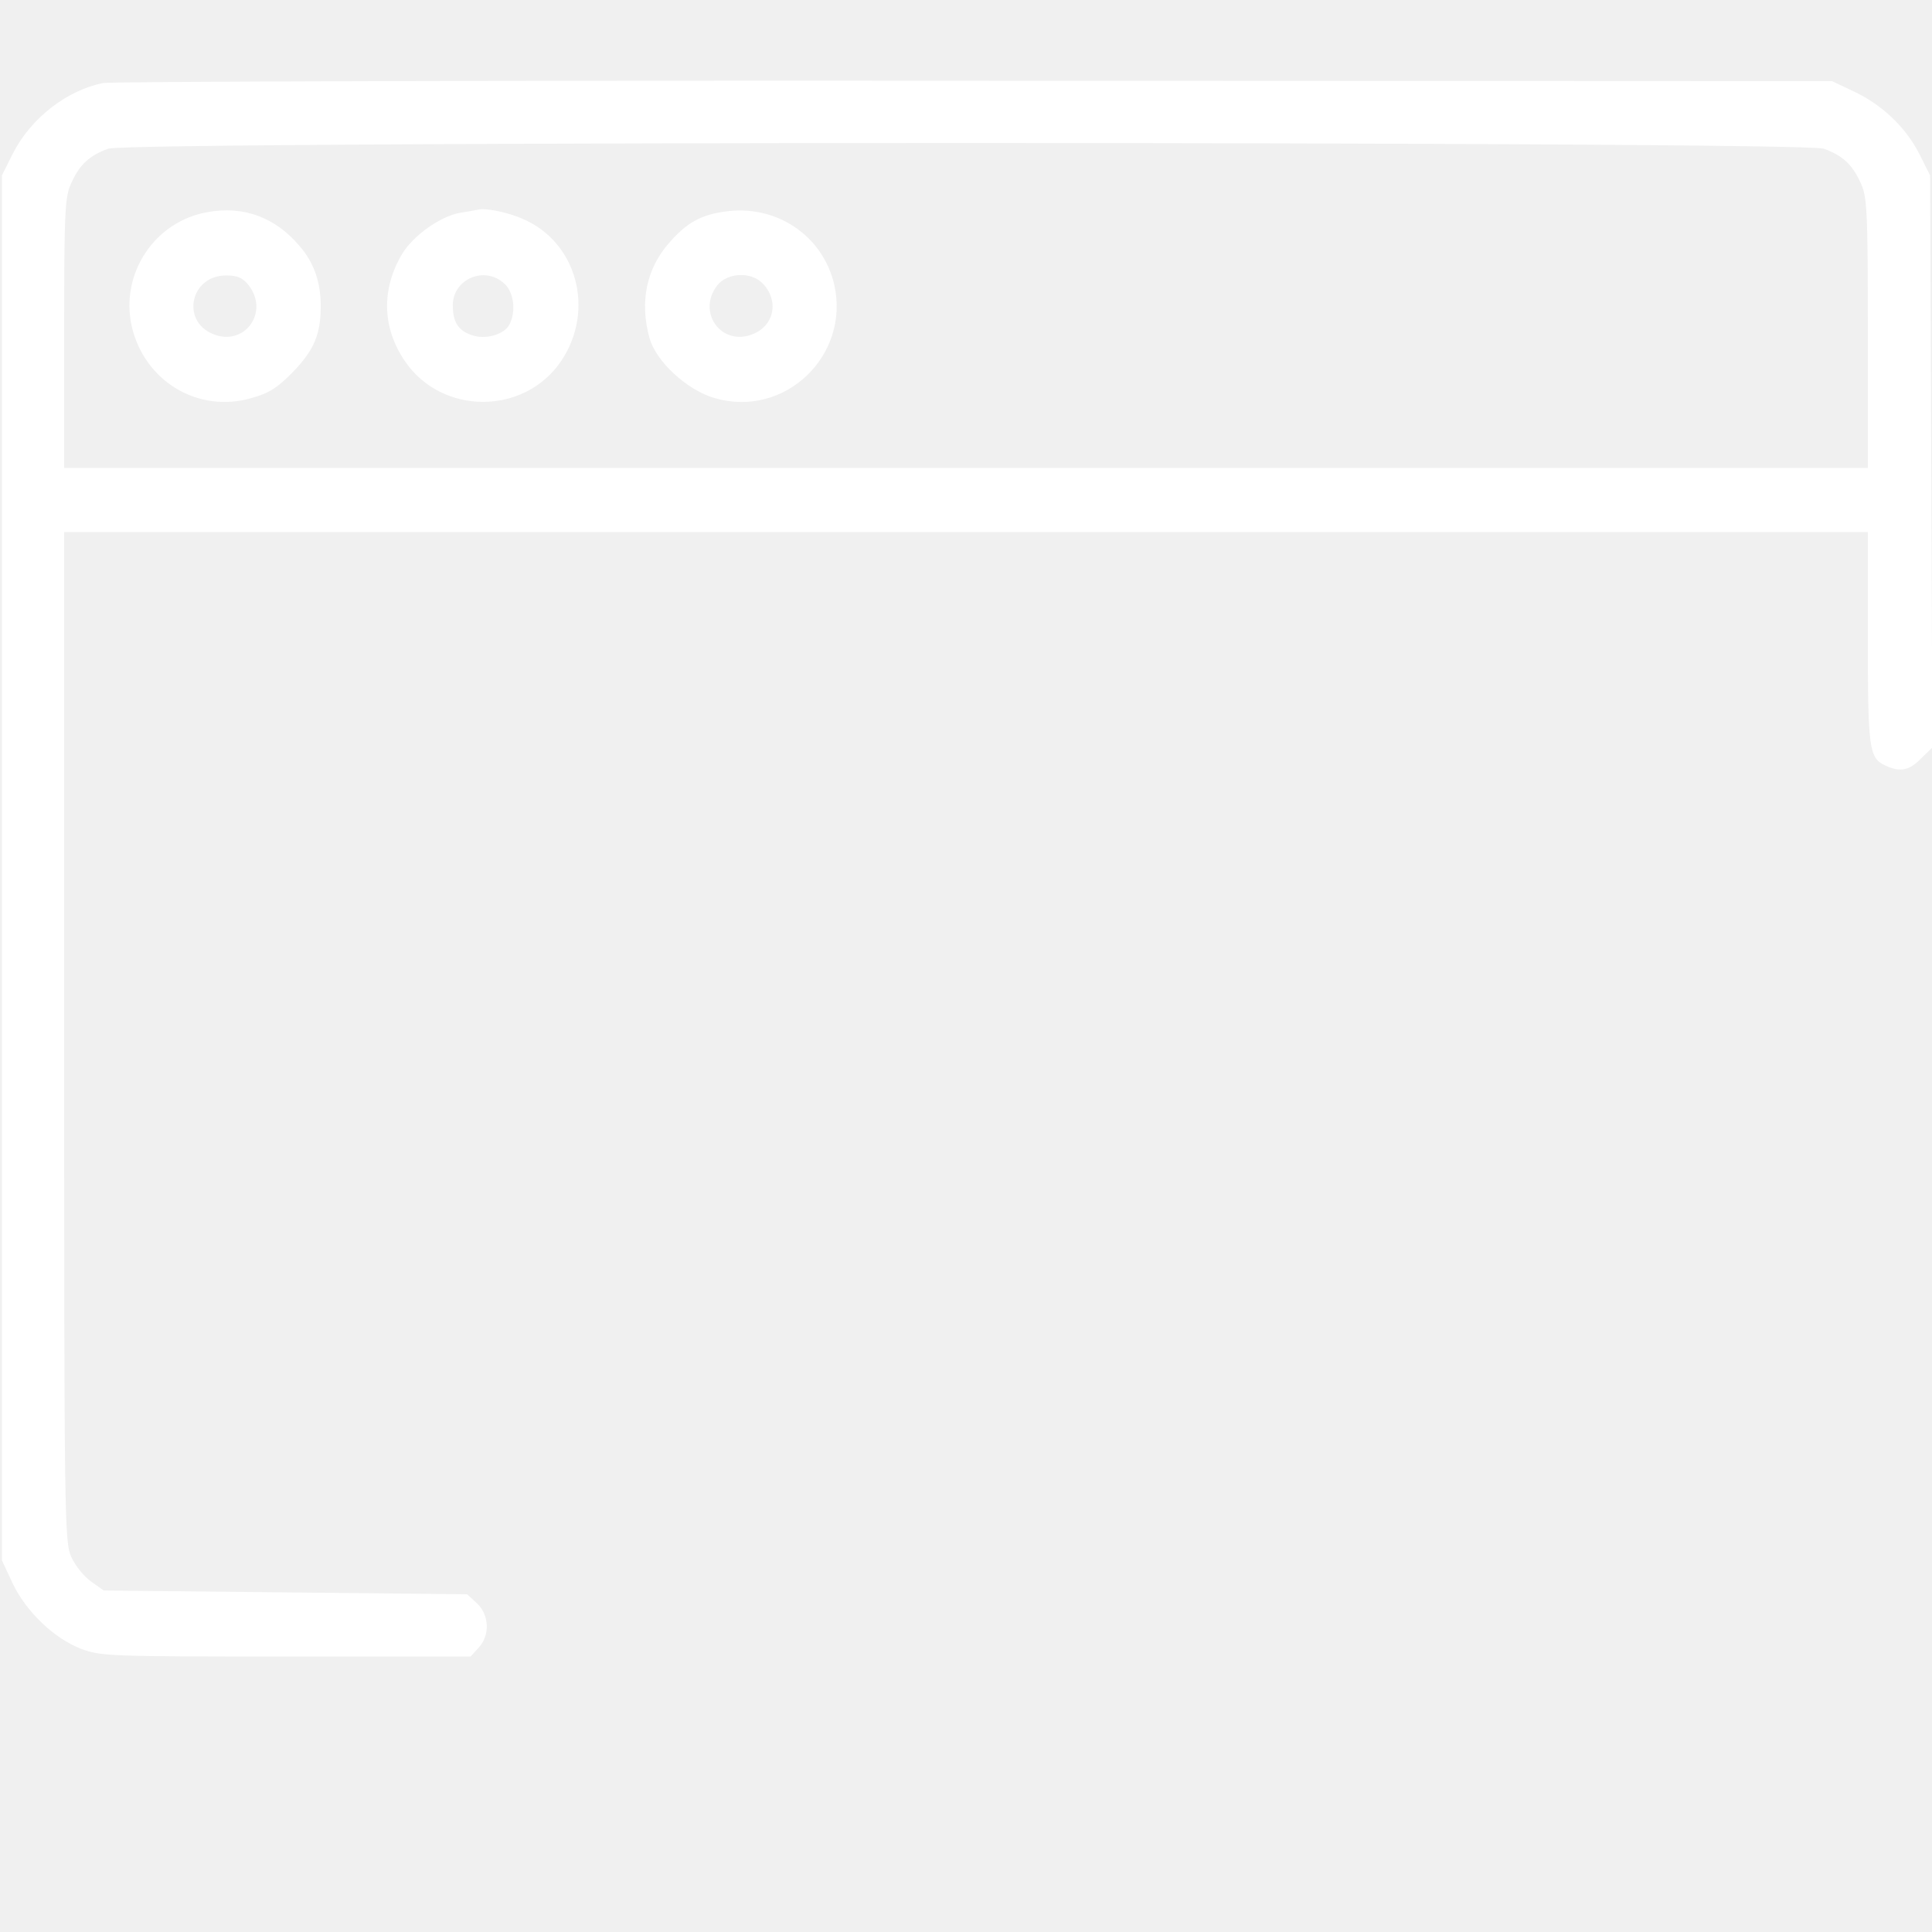
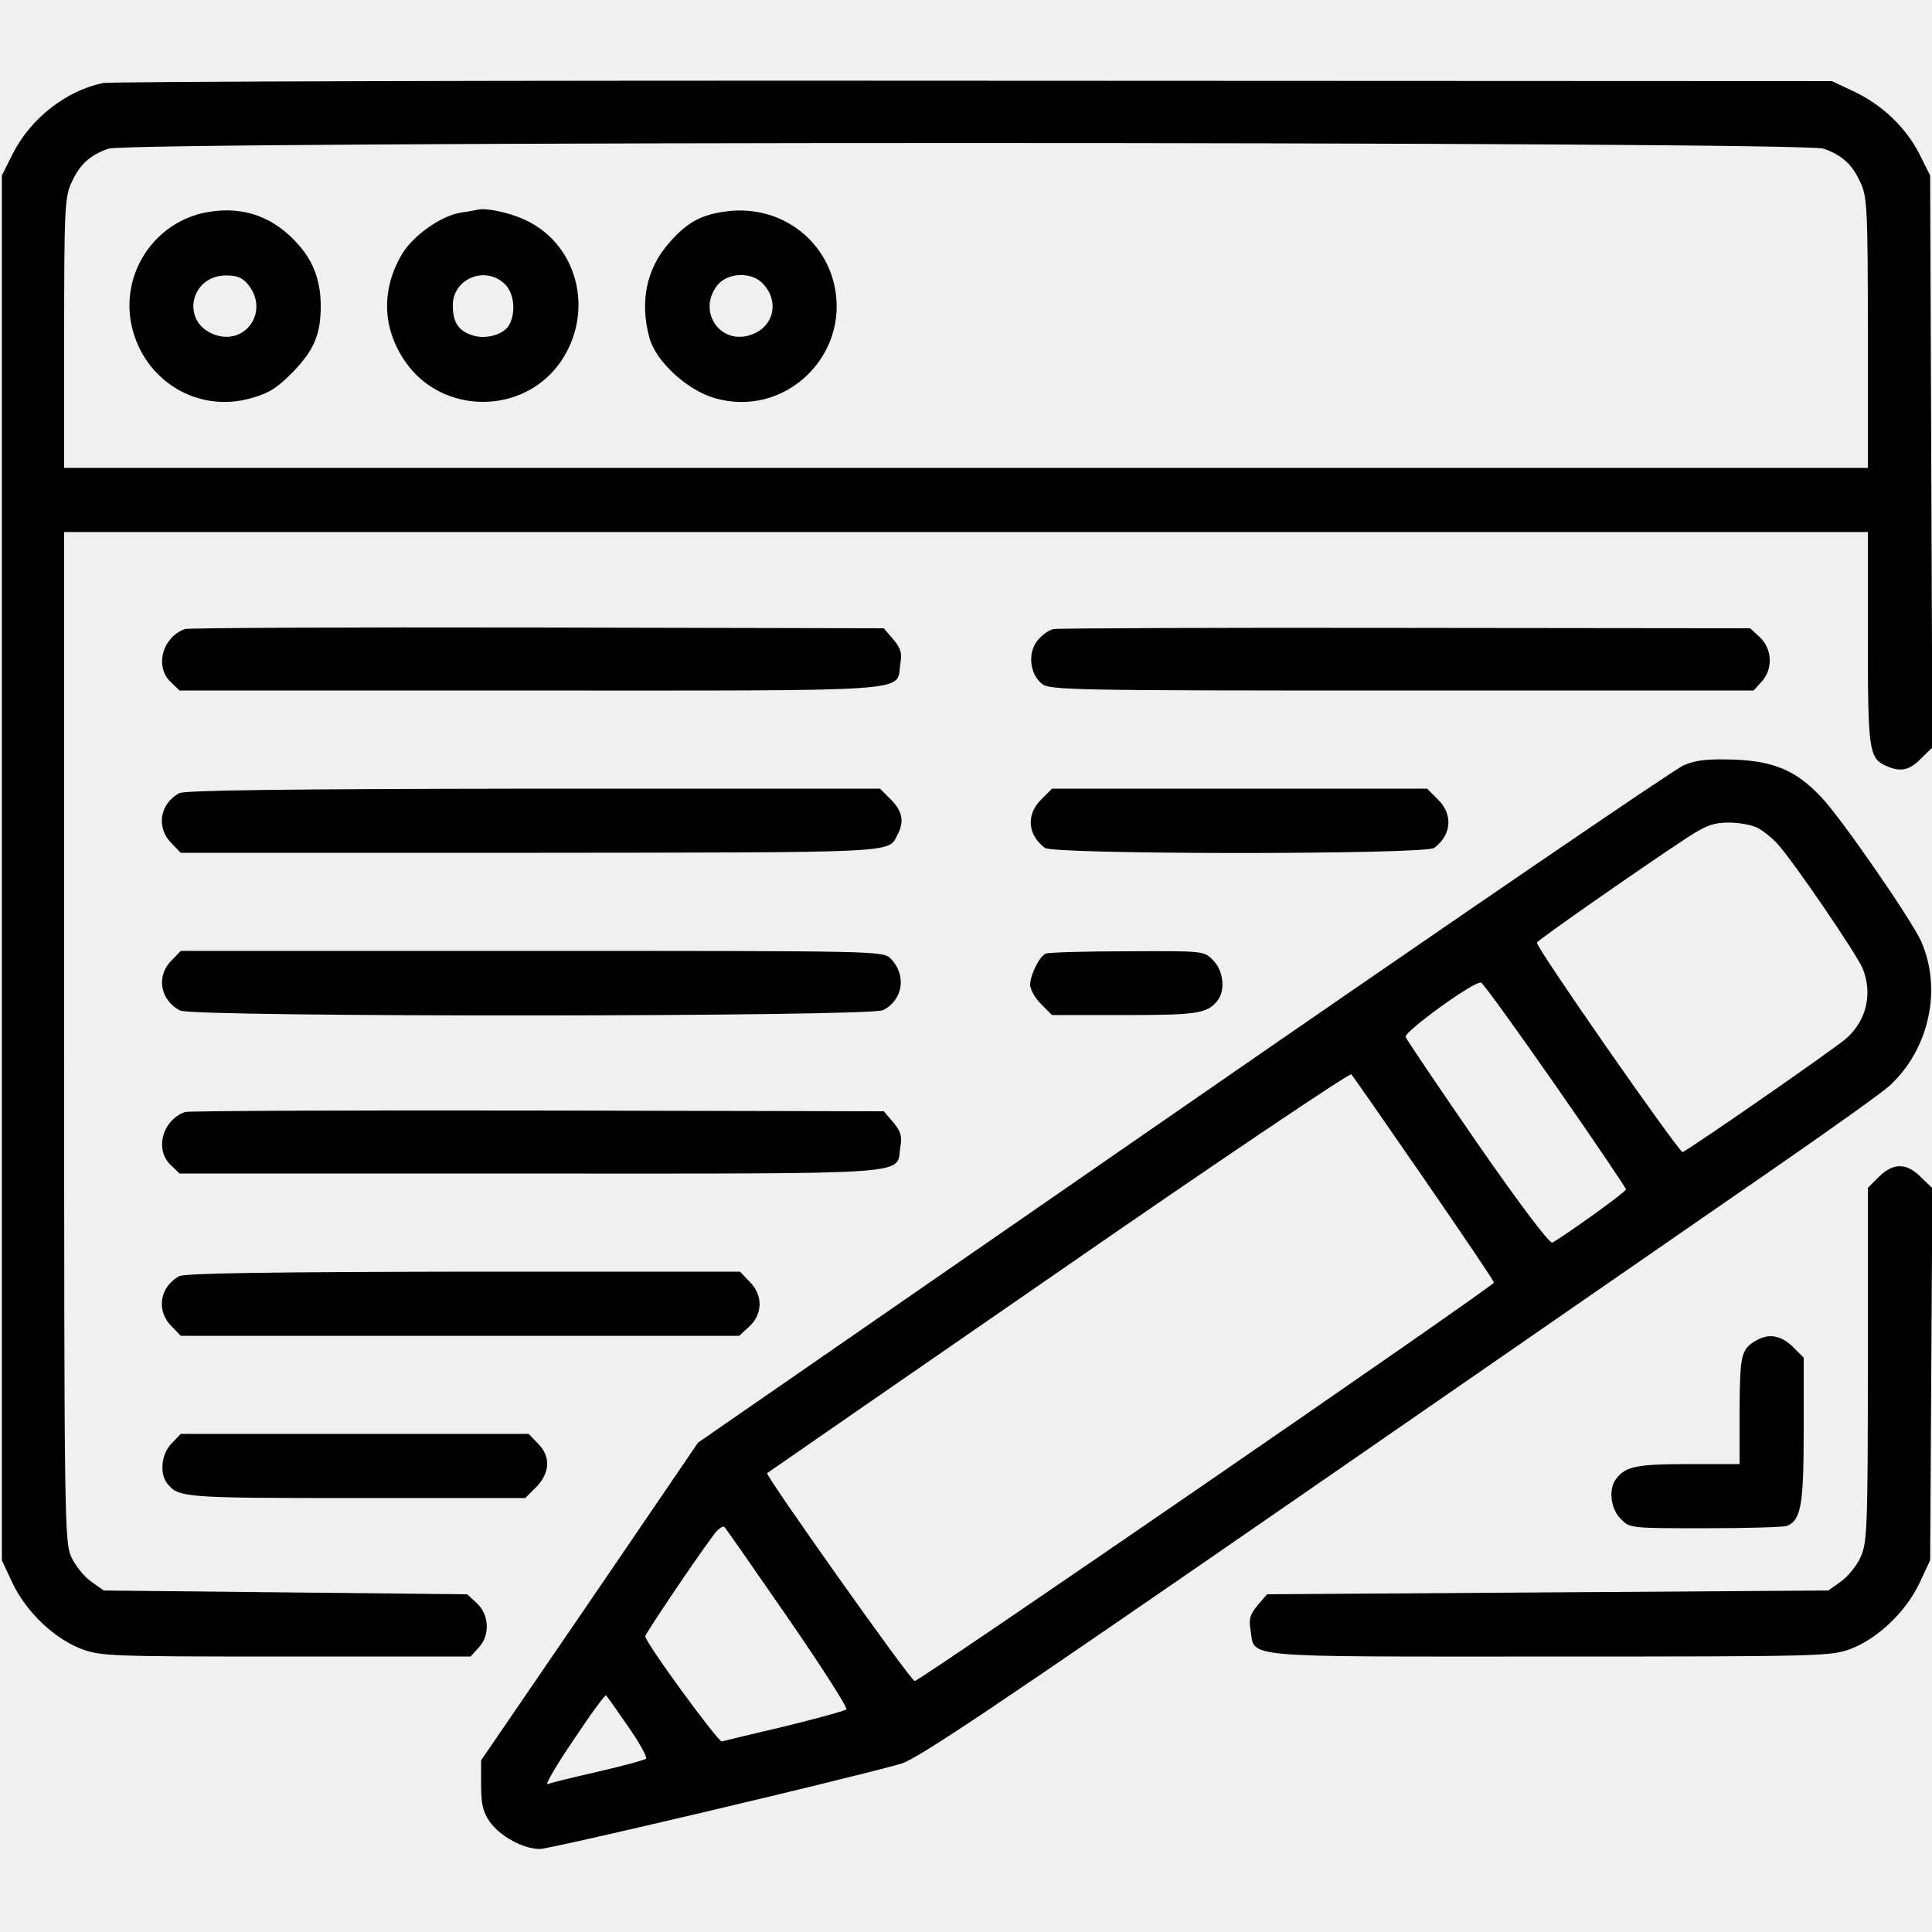
<svg xmlns="http://www.w3.org/2000/svg" version="1.0" width="24pt" height="24pt" viewBox="0 0 512 512" preserveAspectRatio="xMidYMid meet">
-   <g transform="translate(0,512) scale(0.1,-0.1)" fill="#FFFFFF" stroke="none">
+   <g transform="translate(0,512) scale(0.1,-0.1)" fill="#000000" stroke="none">
    <path d="M273 4900 c-97 -20 -191 -93 -239 -187 l-29 -58 0 -1835 0 -1835 28 -60 c36 -76 110 -147 183 -175 52 -19 75 -20 543 -20 l488 0 21 23 c31 33 29 87 -4 118 l-26 24 -481 5 -482 5 -34 24 c-18 13 -42 42 -52 65 -18 39 -19 96 -19 1379 l0 1337 2390 0 2390 0 0 -280 c0 -296 3 -319 47 -339 39 -18 63 -13 94 19 l30 29 -3 758 -3 758 -29 58 c-36 70 -99 130 -174 165 l-57 27 -2270 1 c-1249 1 -2289 -2 -2312 -6z m4560 -174 c50 -18 76 -42 98 -91 17 -36 19 -72 19 -397 l0 -358 -2390 0 -2390 0 0 358 c0 325 2 361 19 397 22 49 48 73 98 91 57 20 4489 20 4546 0z" />
    <path d="M551 4558 c-141 -24 -233 -163 -202 -302 33 -146 176 -232 317 -191 47 13 69 27 111 70 55 57 73 99 73 174 0 63 -18 116 -57 160 -64 75 -147 106 -242 89z m108 -194 c56 -72 -12 -164 -95 -129 -85 35 -59 155 35 155 31 0 44 -6 60 -26z" />
    <path d="M1265 4564 c-5 -1 -26 -5 -46 -8 -52 -9 -125 -61 -154 -110 -55 -94 -52 -195 8 -283 98 -144 316 -144 414 0 91 135 42 316 -102 377 -40 18 -101 30 -120 24z m72 -196 c25 -23 31 -74 13 -108 -14 -27 -64 -41 -100 -28 -36 12 -50 35 -50 79 0 70 85 106 137 57z" />
    <path d="M1919 4559 c-63 -9 -100 -30 -146 -83 -60 -68 -78 -156 -52 -251 17 -63 100 -139 173 -160 185 -54 359 112 317 300 -30 131 -155 215 -292 194z m101 -189 c45 -45 33 -112 -24 -135 -83 -35 -151 57 -95 129 26 33 88 37 119 6z" />
+     <path d="M490 3453 c-60 -22 -81 -100 -37 -141 l23 -22 931 0 c1041 0 967 -5 979 71 5 29 1 41 -19 65 l-25 29 -919 2 c-505 1 -925 -1 -933 -4z" />
+     <path d="M2793 3453 c-13 -2 -32 -16 -44 -31 -26 -33 -20 -88 12 -114 20 -17 80 -18 953 -18 l933 0 21 23 c31 33 29 87 -4 118 l-26 24 -911 1 c-502 1 -922 -1 -934 -3z" />
+     <path d="M4462 3092 c-24 -10 -621 -418 -1328 -907 l-1284 -888 -287 -421 -288 -421 0 -65 c0 -52 5 -72 23 -98 28 -39 89 -72 133 -72 28 0 821 187 957 226 43 12 261 159 1060 711 554 383 1124 777 1267 876 143 99 275 193 294 211 104 97 138 255 82 382 -26 57 -212 327 -265 382 -66 70 -125 95 -231 99 -70 2 -100 -1 -133 -15z m196 -166 c15 -8 39 -27 53 -43 40 -43 209 -291 225 -329 27 -66 11 -137 -42 -185 -30 -27 -421 -298 -435 -302 -9 -2 -390 544 -386 555 2 7 291 208 401 280 48 31 68 38 108 38 27 0 61 -6 76 -14z m-536 -682 c103 -148 187 -272 187 -276 1 -6 -155 -118 -195 -141 -7 -4 -84 98 -198 262 -102 148 -188 275 -191 283 -4 14 182 149 200 144 5 -1 94 -124 197 -272z m-348 -248 c102 -148 186 -272 185 -275 -1 -10 -1522 -1056 -1535 -1056 -10 0 -397 546 -391 551 1 1 348 241 771 533 423 293 773 528 777 524 4 -4 91 -129 193 -277z m-1685 -1165 c89 -129 158 -237 154 -241 -4 -4 -78 -24 -163 -45 -85 -20 -160 -38 -167 -40 -9 -3 -203 262 -203 279 0 6 133 204 178 264 13 19 28 30 32 25 4 -4 80 -113 169 -242z m-424 -287 c30 -43 51 -81 47 -85 -4 -3 -61 -19 -127 -34 -66 -15 -126 -30 -134 -33 -7 -3 23 50 69 117 45 68 84 121 86 118 3 -2 29 -40 59 -83z" />
+     <path d="M475 3018 c-52 -28 -62 -92 -20 -133 l24 -25 928 0 c982 1 946 -1 971 47 19 35 14 63 -17 94 l-29 29 -919 0 c-645 -1 -924 -4 -938 -12z" />
+     <path d="M2759 3001 c-40 -40 -36 -93 10 -128 23 -18 1009 -18 1032 0 46 35 50 88 10 128 l-29 29 -497 0 -497 0 -29 -29z" />
+     <path d="M455 2575 c-42 -41 -31 -105 22 -133 33 -18 1828 -17 1863 1 54 27 63 94 20 137 -20 20 -37 20 -950 20 l-931 0 -24 -25z" />
+     <path d="M2772 2593 c-17 -6 -42 -57 -42 -83 0 -12 13 -35 29 -51 l29 -29 192 0 c193 0 220 4 247 39 21 27 15 79 -12 106 -24 25 -24 25 -227 24 -112 0 -209 -3 -216 -6z" />
+     <path d="M490 2173 c-60 -22 -81 -100 -37 -141 l23 -22 931 0 c1041 0 967 -5 979 71 5 29 1 41 -19 65 l-25 29 -919 2 c-505 1 -925 -1 -933 -4z" />
+     <path d="M4979 2001 l-29 -29 0 -469 c0 -435 -2 -471 -19 -509 -10 -23 -34 -52 -52 -65 l-34 -24 -743 -5 -744 -5 -25 -29 c-20 -24 -24 -36 -19 -65 12 -76 -40 -71 792 -71 725 0 745 1 798 20 73 28 147 99 183 175 l28 60 3 493 3 493 -30 29 c-38 39 -74 39 -112 1z" />
+     <path d="M475 1738 c-52 -28 -62 -92 -20 -133 l24 -25 740 0 740 0 25 23 c38 34 39 85 1 122 l-24 25 -733 0 c-511 -1 -739 -4 -753 -12z" />
+     <path d="M4655 1568 c-41 -23 -44 -38 -45 -185 l0 -143 -136 0 c-136 0 -166 -6 -191 -39 -21 -27 -15 -79 12 -106 24 -25 25 -25 224 -25 110 0 207 3 216 6 38 15 45 55 45 254 l0 192 -29 29 c-31 30 -63 36 -96 17z" />
+     <path d="M455 1295 c-27 -27 -33 -79 -12 -106 29 -38 45 -39 502 -39 l447 0 29 29 c37 38 39 82 4 116 l-24 25 -461 0 -461 0 -24 -25z" />
  </g>
</svg>
